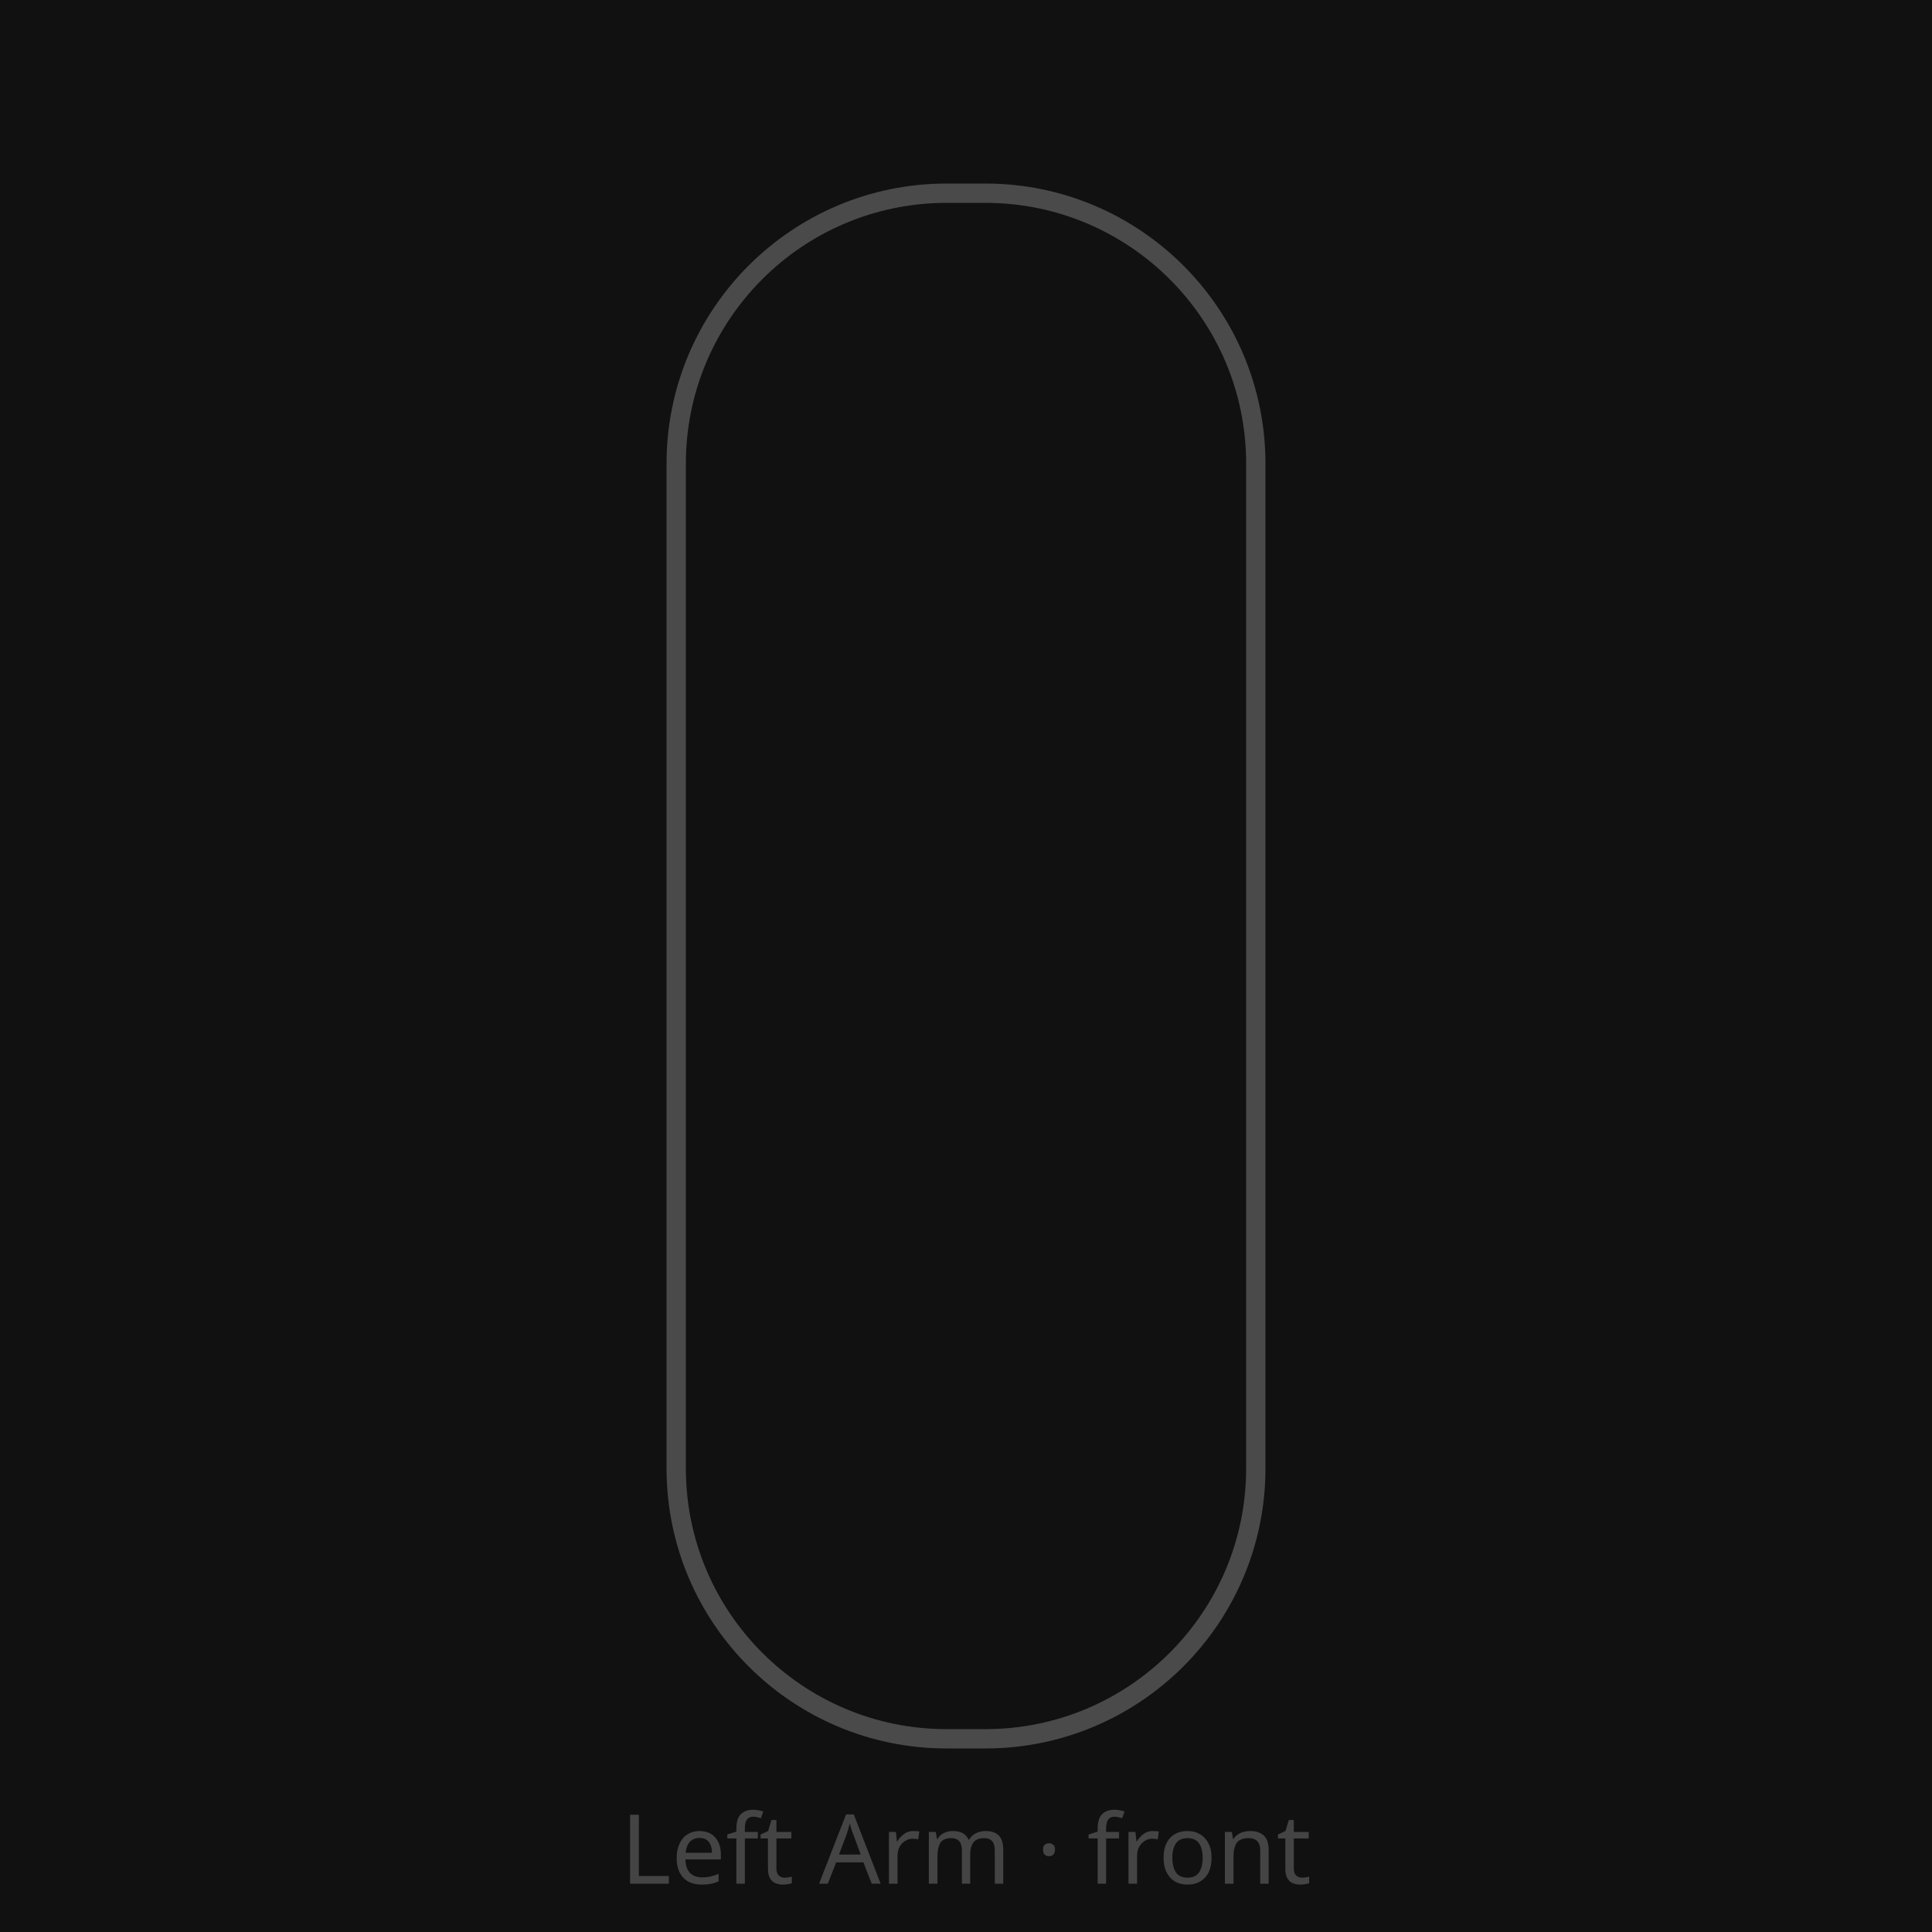
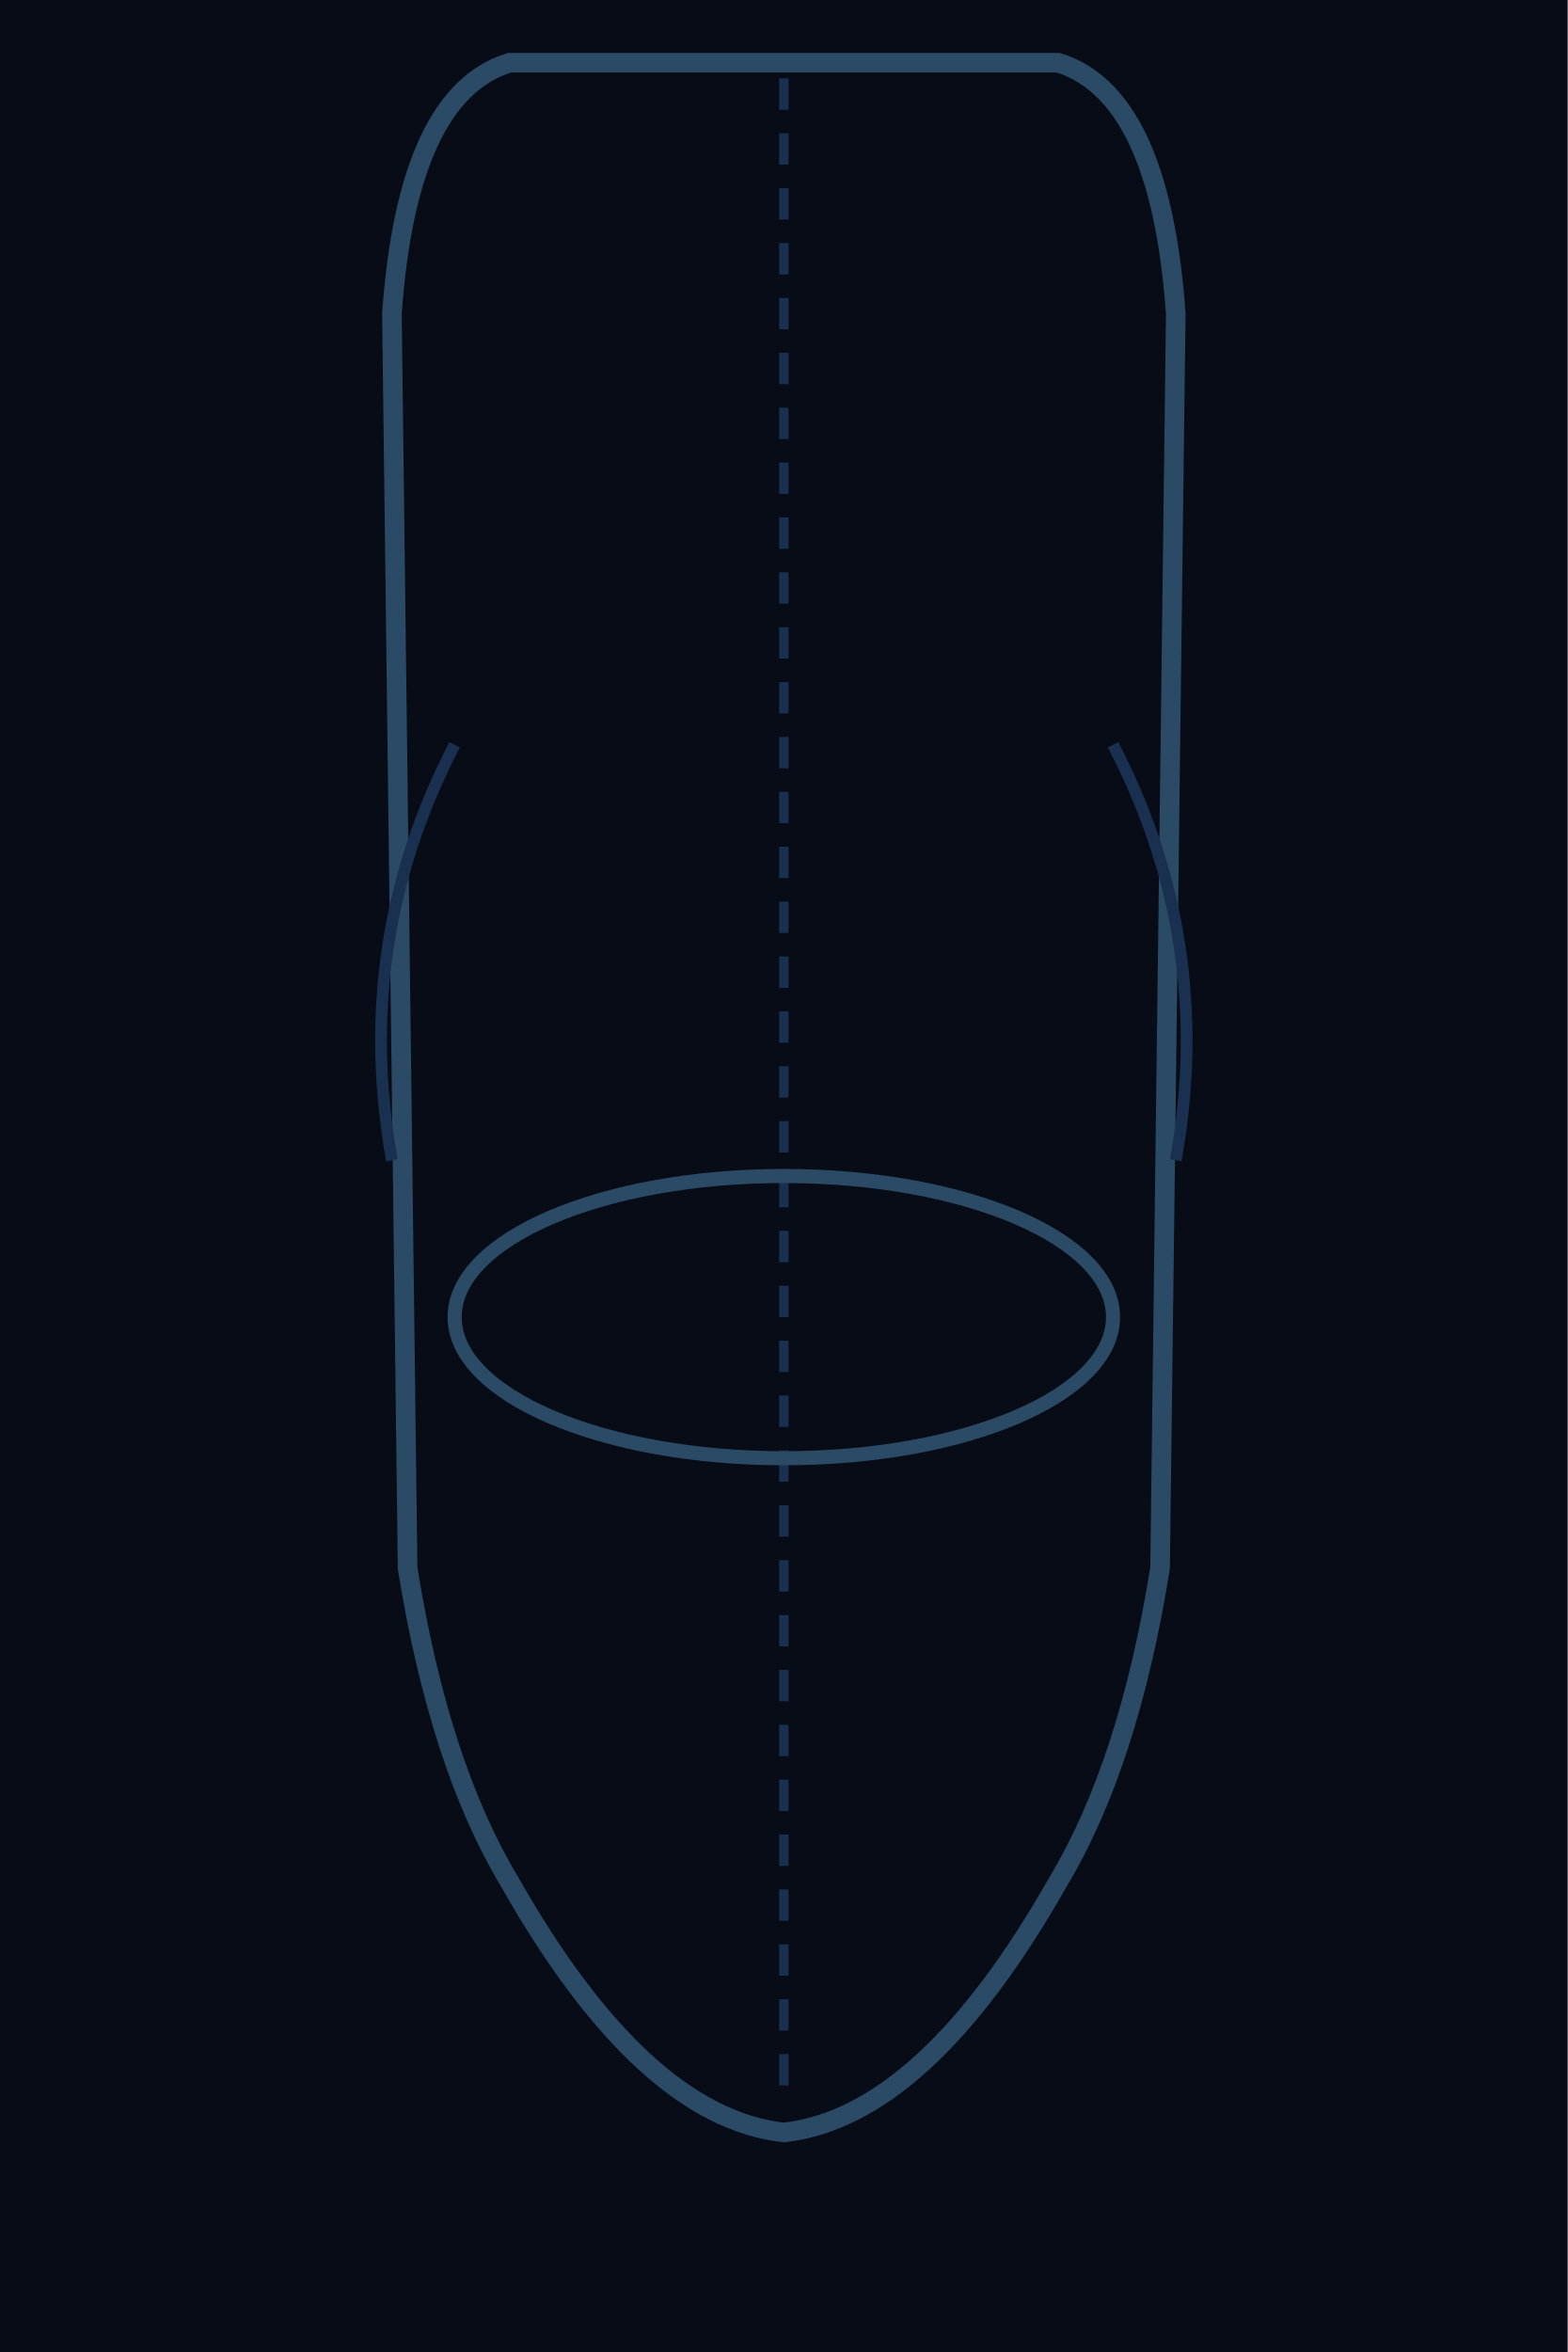
- <svg xmlns="http://www.w3.org/2000/svg" viewBox="0 0 200 200">
-   <rect width="200" height="200" fill="#111" />
-   <rect x="70" y="20" width="60" height="160" rx="28" fill="none" stroke="#4a4a4a" stroke-width="2" />
-   <text x="100" y="195" text-anchor="middle" font-size="10" fill="#444" font-family="system-ui">Left Arm · front</text>
+ <svg xmlns="http://www.w3.org/2000/svg" viewBox="0 0 200 300">
+   <rect width="200" height="300" fill="#070c16" />
+   <path d="M65,8 L135,8 Q148,12 150,40 L148,200 Q144,225 135,240 Q118,270 100,272 Q82,270 65,240 Q56,225 52,200 L50,40 Q52,12 65,8 Z" fill="#070c16" stroke="#2a4a65" stroke-width="2.5" />
+   <line x1="100" y1="10" x2="100" y2="268" stroke="#1a3050" stroke-width="1.2" stroke-dasharray="4,3" />
+   <path d="M58,95 Q45,120 50,148" fill="none" stroke="#1a3050" stroke-width="1.5" />
+   <path d="M142,95 Q155,120 150,148" fill="none" stroke="#1a3050" stroke-width="1.5" />
+   <ellipse cx="100" cy="168" rx="42" ry="18" fill="none" stroke="#2a4a65" stroke-width="1.8" />
</svg>
